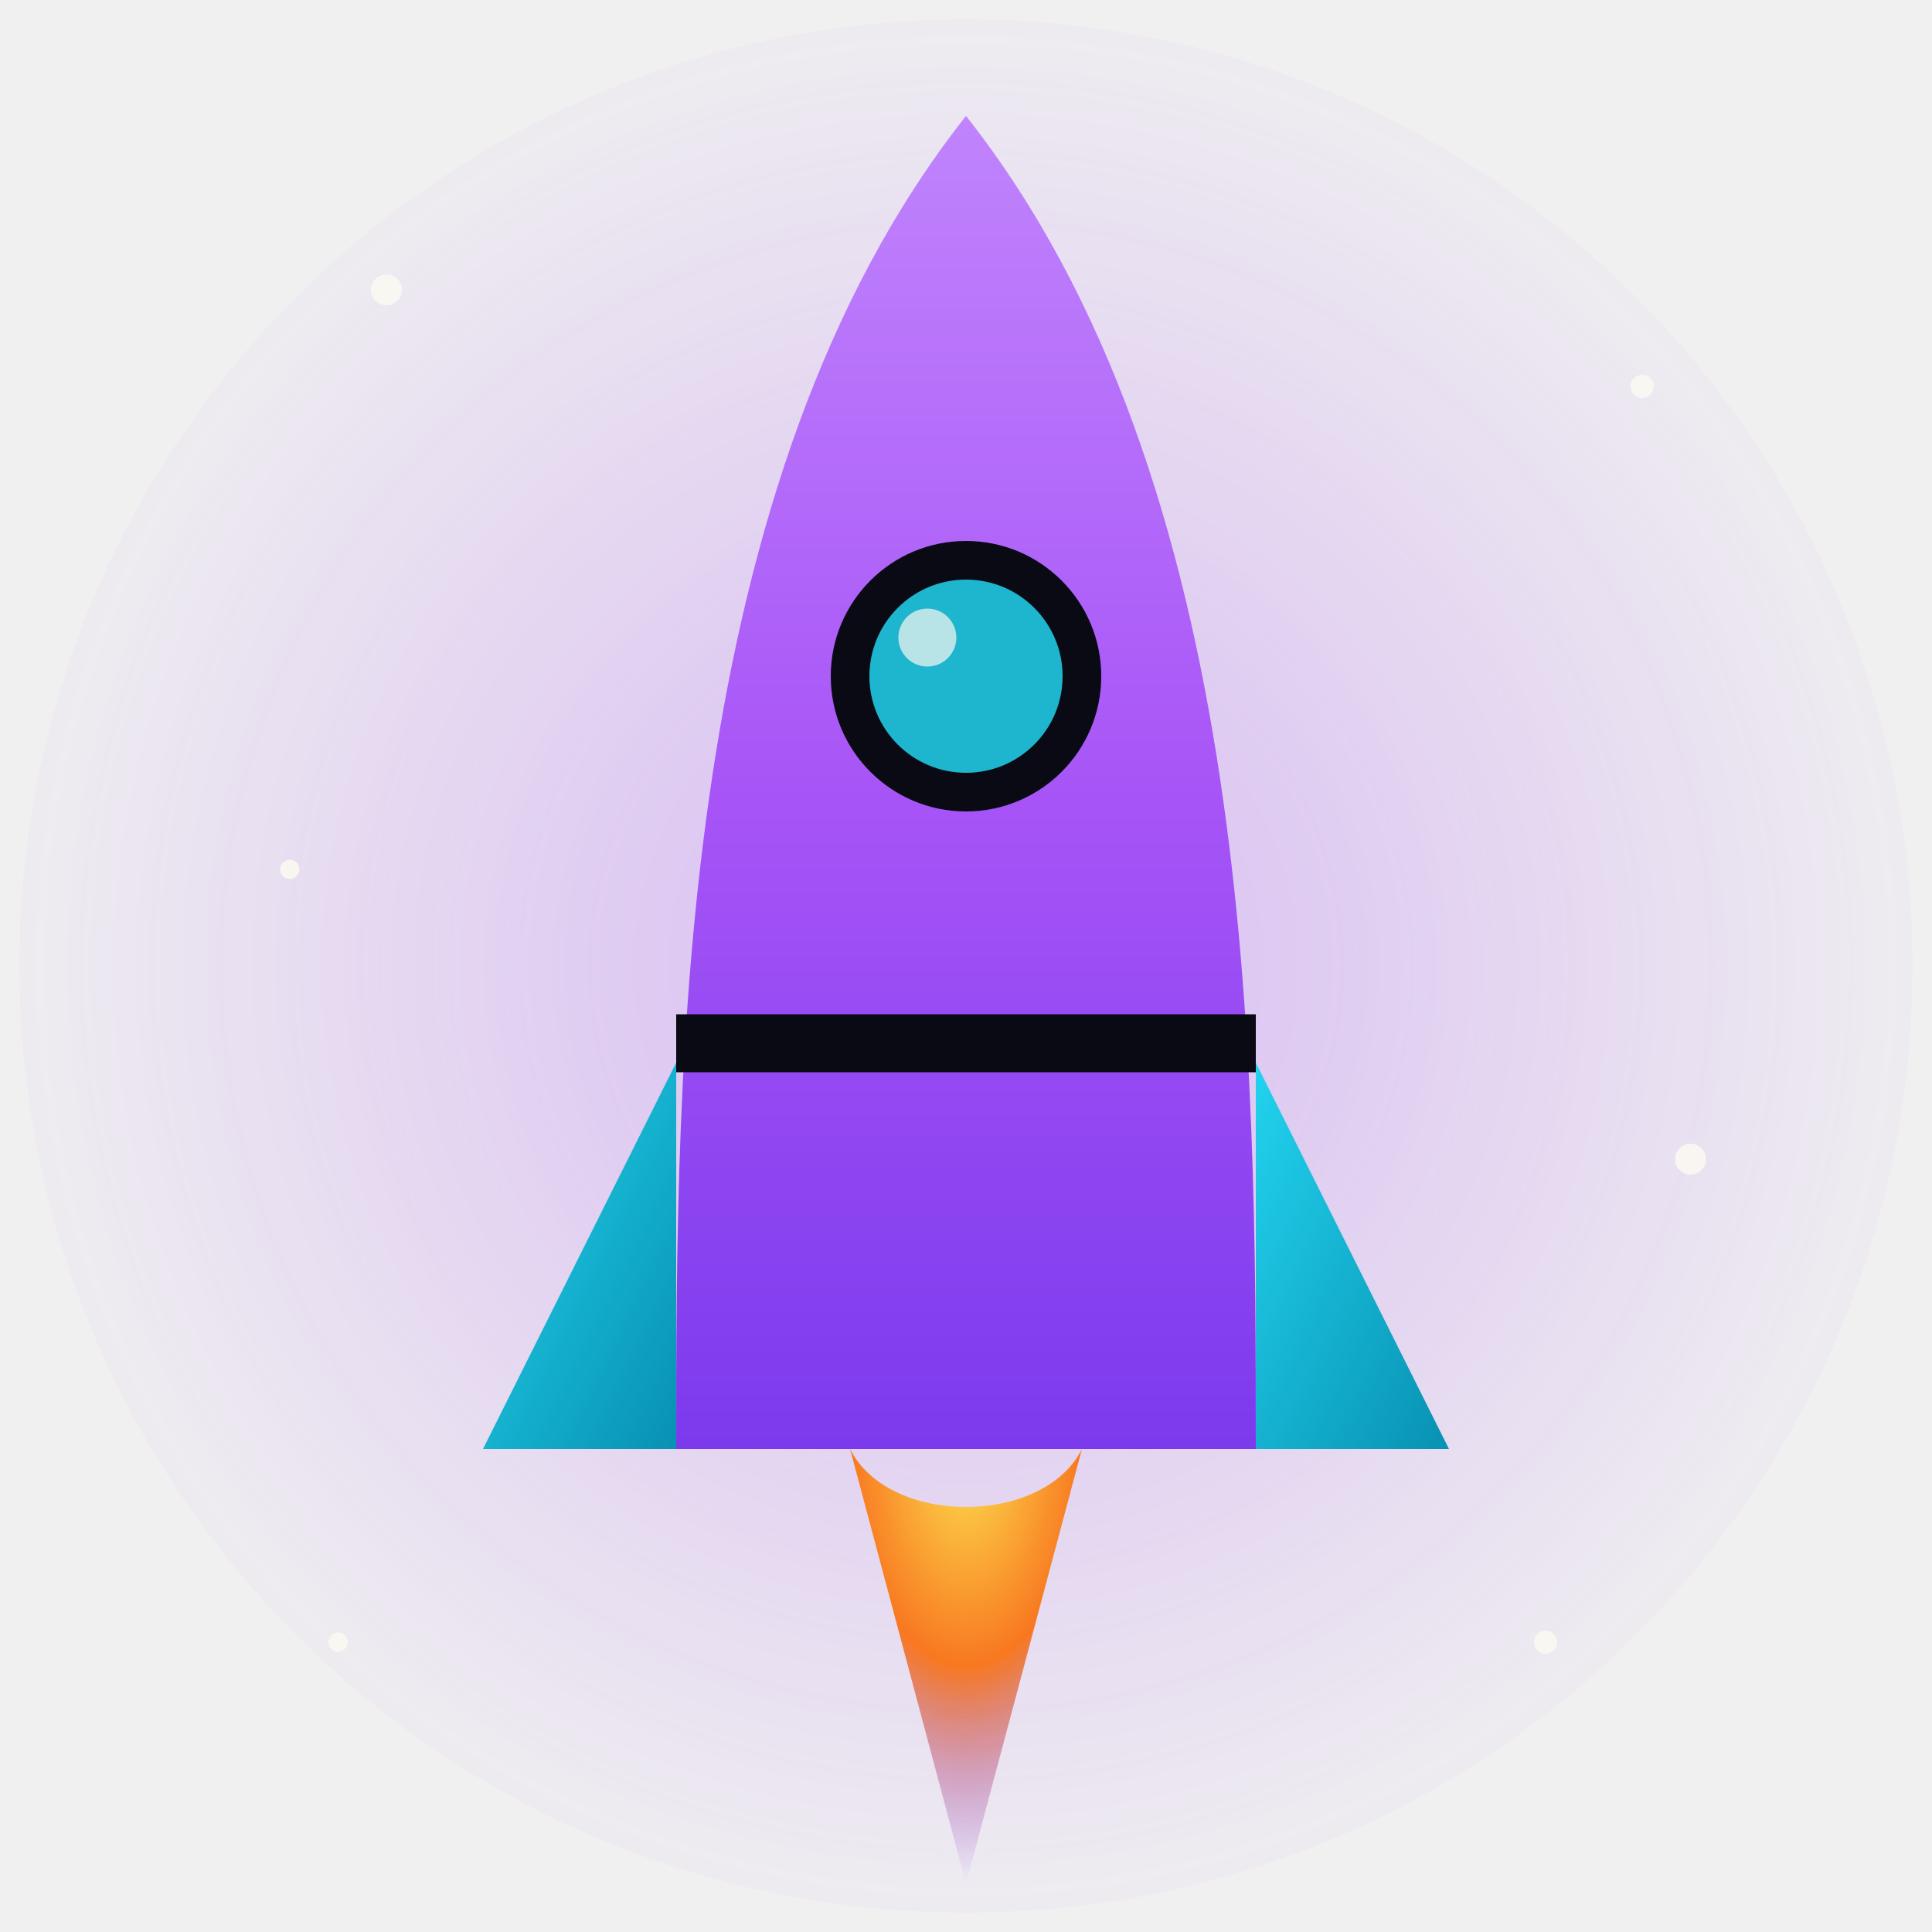
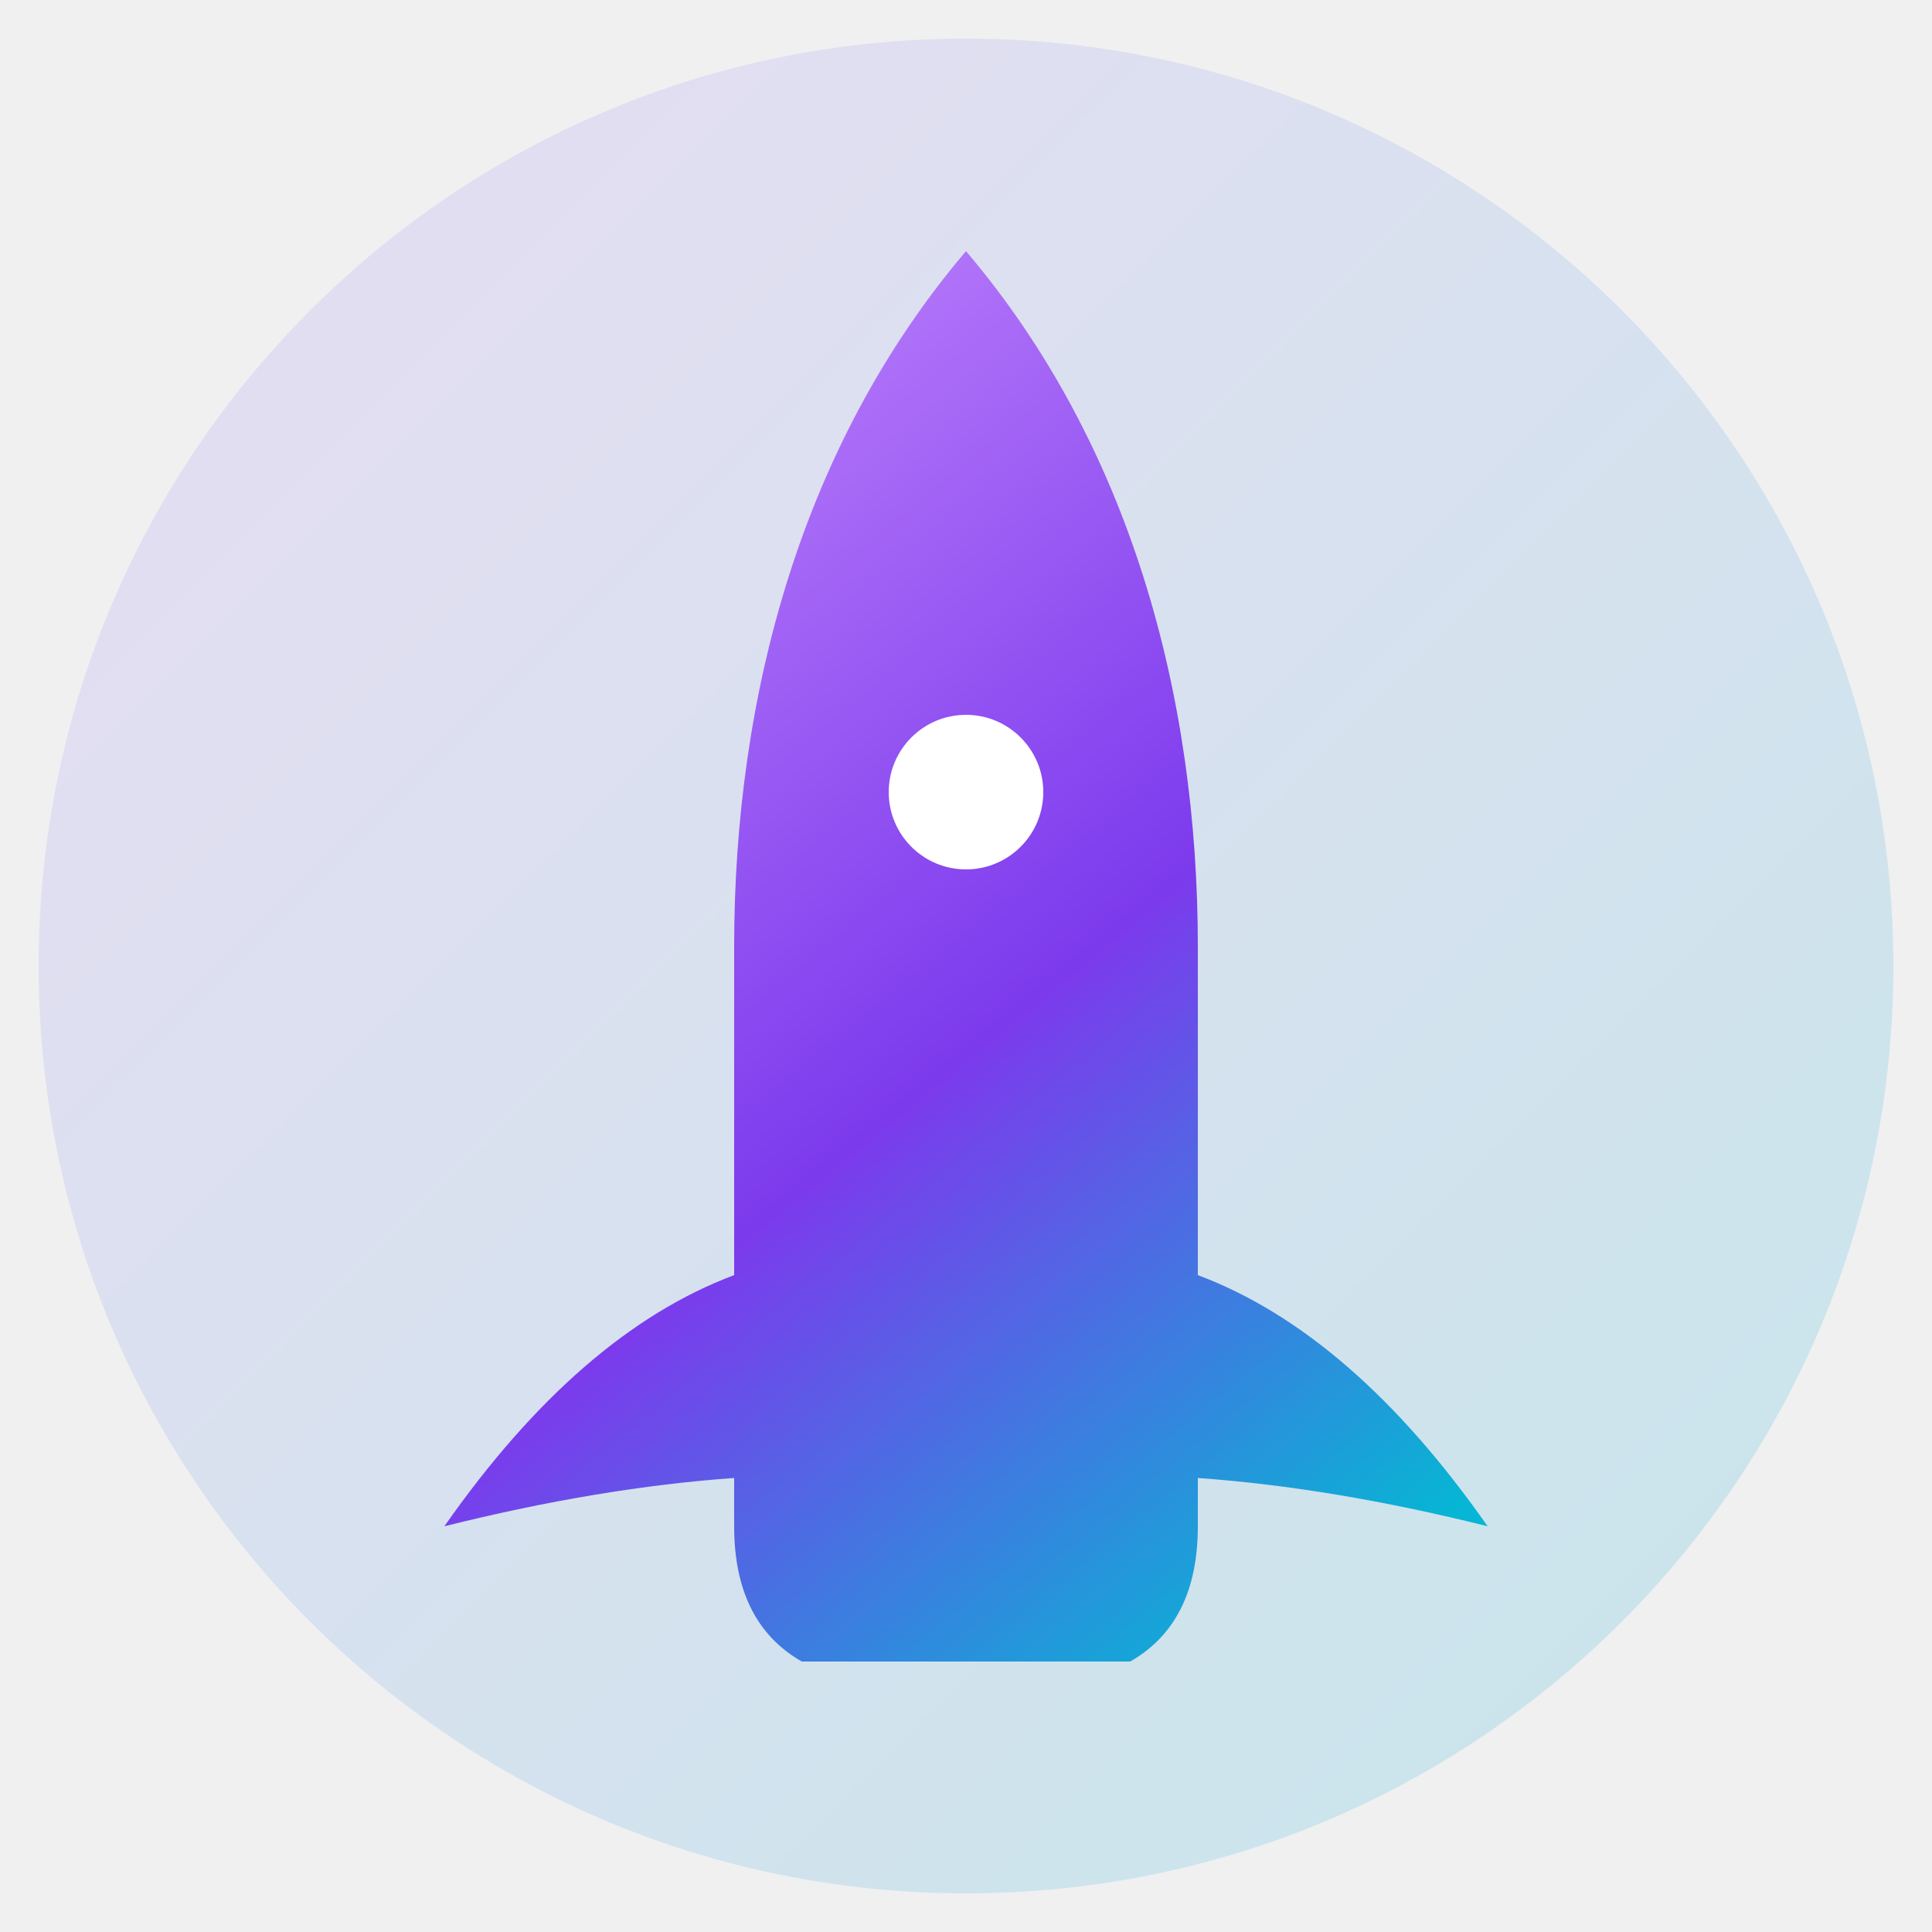
<svg xmlns="http://www.w3.org/2000/svg" viewBox="0 0 200 200" role="img" aria-label="Cohete Studio">
  <defs>
-     <linearGradient id="bodyGrad" x1="0" y1="0" x2="0" y2="1">
-       <stop offset="0" stop-color="#C084FC" />
-       <stop offset="0.5" stop-color="#A855F7" />
-       <stop offset="1" stop-color="#7C3AED" />
+     <linearGradient id="grad" x1="20%" y1="0%" x2="80%" y2="100%">
+       <stop offset="0%" stop-color="#C084FC" />
+       <stop offset="55%" stop-color="#7C3AED" />
+       <stop offset="100%" stop-color="#06B6D4" />
    </linearGradient>
-     <linearGradient id="finGrad" x1="0" y1="0" x2="1" y2="1">
-       <stop offset="0" stop-color="#22D3EE" />
-       <stop offset="1" stop-color="#0891B2" />
+     <linearGradient id="gradSoft" x1="0%" y1="0%" x2="100%" y2="100%">
+       <stop offset="0%" stop-color="#C084FC" stop-opacity="0.18" />
+       <stop offset="100%" stop-color="#06B6D4" stop-opacity="0.18" />
    </linearGradient>
-     <radialGradient id="flameGrad" cx="50%" cy="0%" r="100%">
-       <stop offset="0" stop-color="#FDE047" />
-       <stop offset="0.5" stop-color="#F97316" />
-       <stop offset="1" stop-color="#7C3AED" stop-opacity="0" />
-     </radialGradient>
-     <radialGradient id="halo" cx="50%" cy="50%" r="55%">
-       <stop offset="0" stop-color="#A855F7" stop-opacity="0.35" />
-       <stop offset="1" stop-color="#A855F7" stop-opacity="0" />
-     </radialGradient>
  </defs>
-   <circle cx="100" cy="100" r="98" fill="url(#halo)" />
-   <path d="M88 150 L100 195 L112 150 C108 158, 92 158, 88 150 Z" fill="url(#flameGrad)" opacity="0.95" />
-   <path d="M100 12 C 130 50, 130 110, 130 150 L 70 150 C 70 110, 70 50, 100 12 Z" fill="url(#bodyGrad)" />
-   <circle cx="100" cy="70" r="14" fill="#0A0A14" />
-   <circle cx="100" cy="70" r="10" fill="#22D3EE" opacity="0.85" />
-   <circle cx="96" cy="66" r="3" fill="#FBF8F2" opacity="0.7" />
-   <rect x="70" y="105" width="60" height="6" fill="#0A0A14" />
-   <path d="M70 110 L 50 150 L 70 150 Z" fill="url(#finGrad)" />
-   <path d="M130 110 L 150 150 L 130 150 Z" fill="url(#finGrad)" />
-   <g fill="#FBF8F2" opacity="0.9">
-     <circle cx="40" cy="30" r="1.6" />
-     <circle cx="170" cy="40" r="1.2" />
-     <circle cx="30" cy="90" r="1" />
-     <circle cx="175" cy="120" r="1.6" />
-     <circle cx="160" cy="170" r="1.2" />
-     <circle cx="35" cy="170" r="1" />
-   </g>
+   <circle cx="100" cy="100" r="96" fill="url(#gradSoft)" />
+   <path fill="url(#grad)" d="     M 100 26     C 117 46, 124 72, 124 98     L 124 132     Q 140 138, 154 158     Q 138 154, 124 153     L 124 158     Q 124 168, 117 172     L 83 172     Q 76 168, 76 158     L 76 153     Q 62 154, 46 158     Q 60 138, 76 132     L 76 98     C 76 72, 83 46, 100 26     Z   " />
+   <circle cx="100" cy="82" r="8" fill="#FFFFFF" />
</svg>
